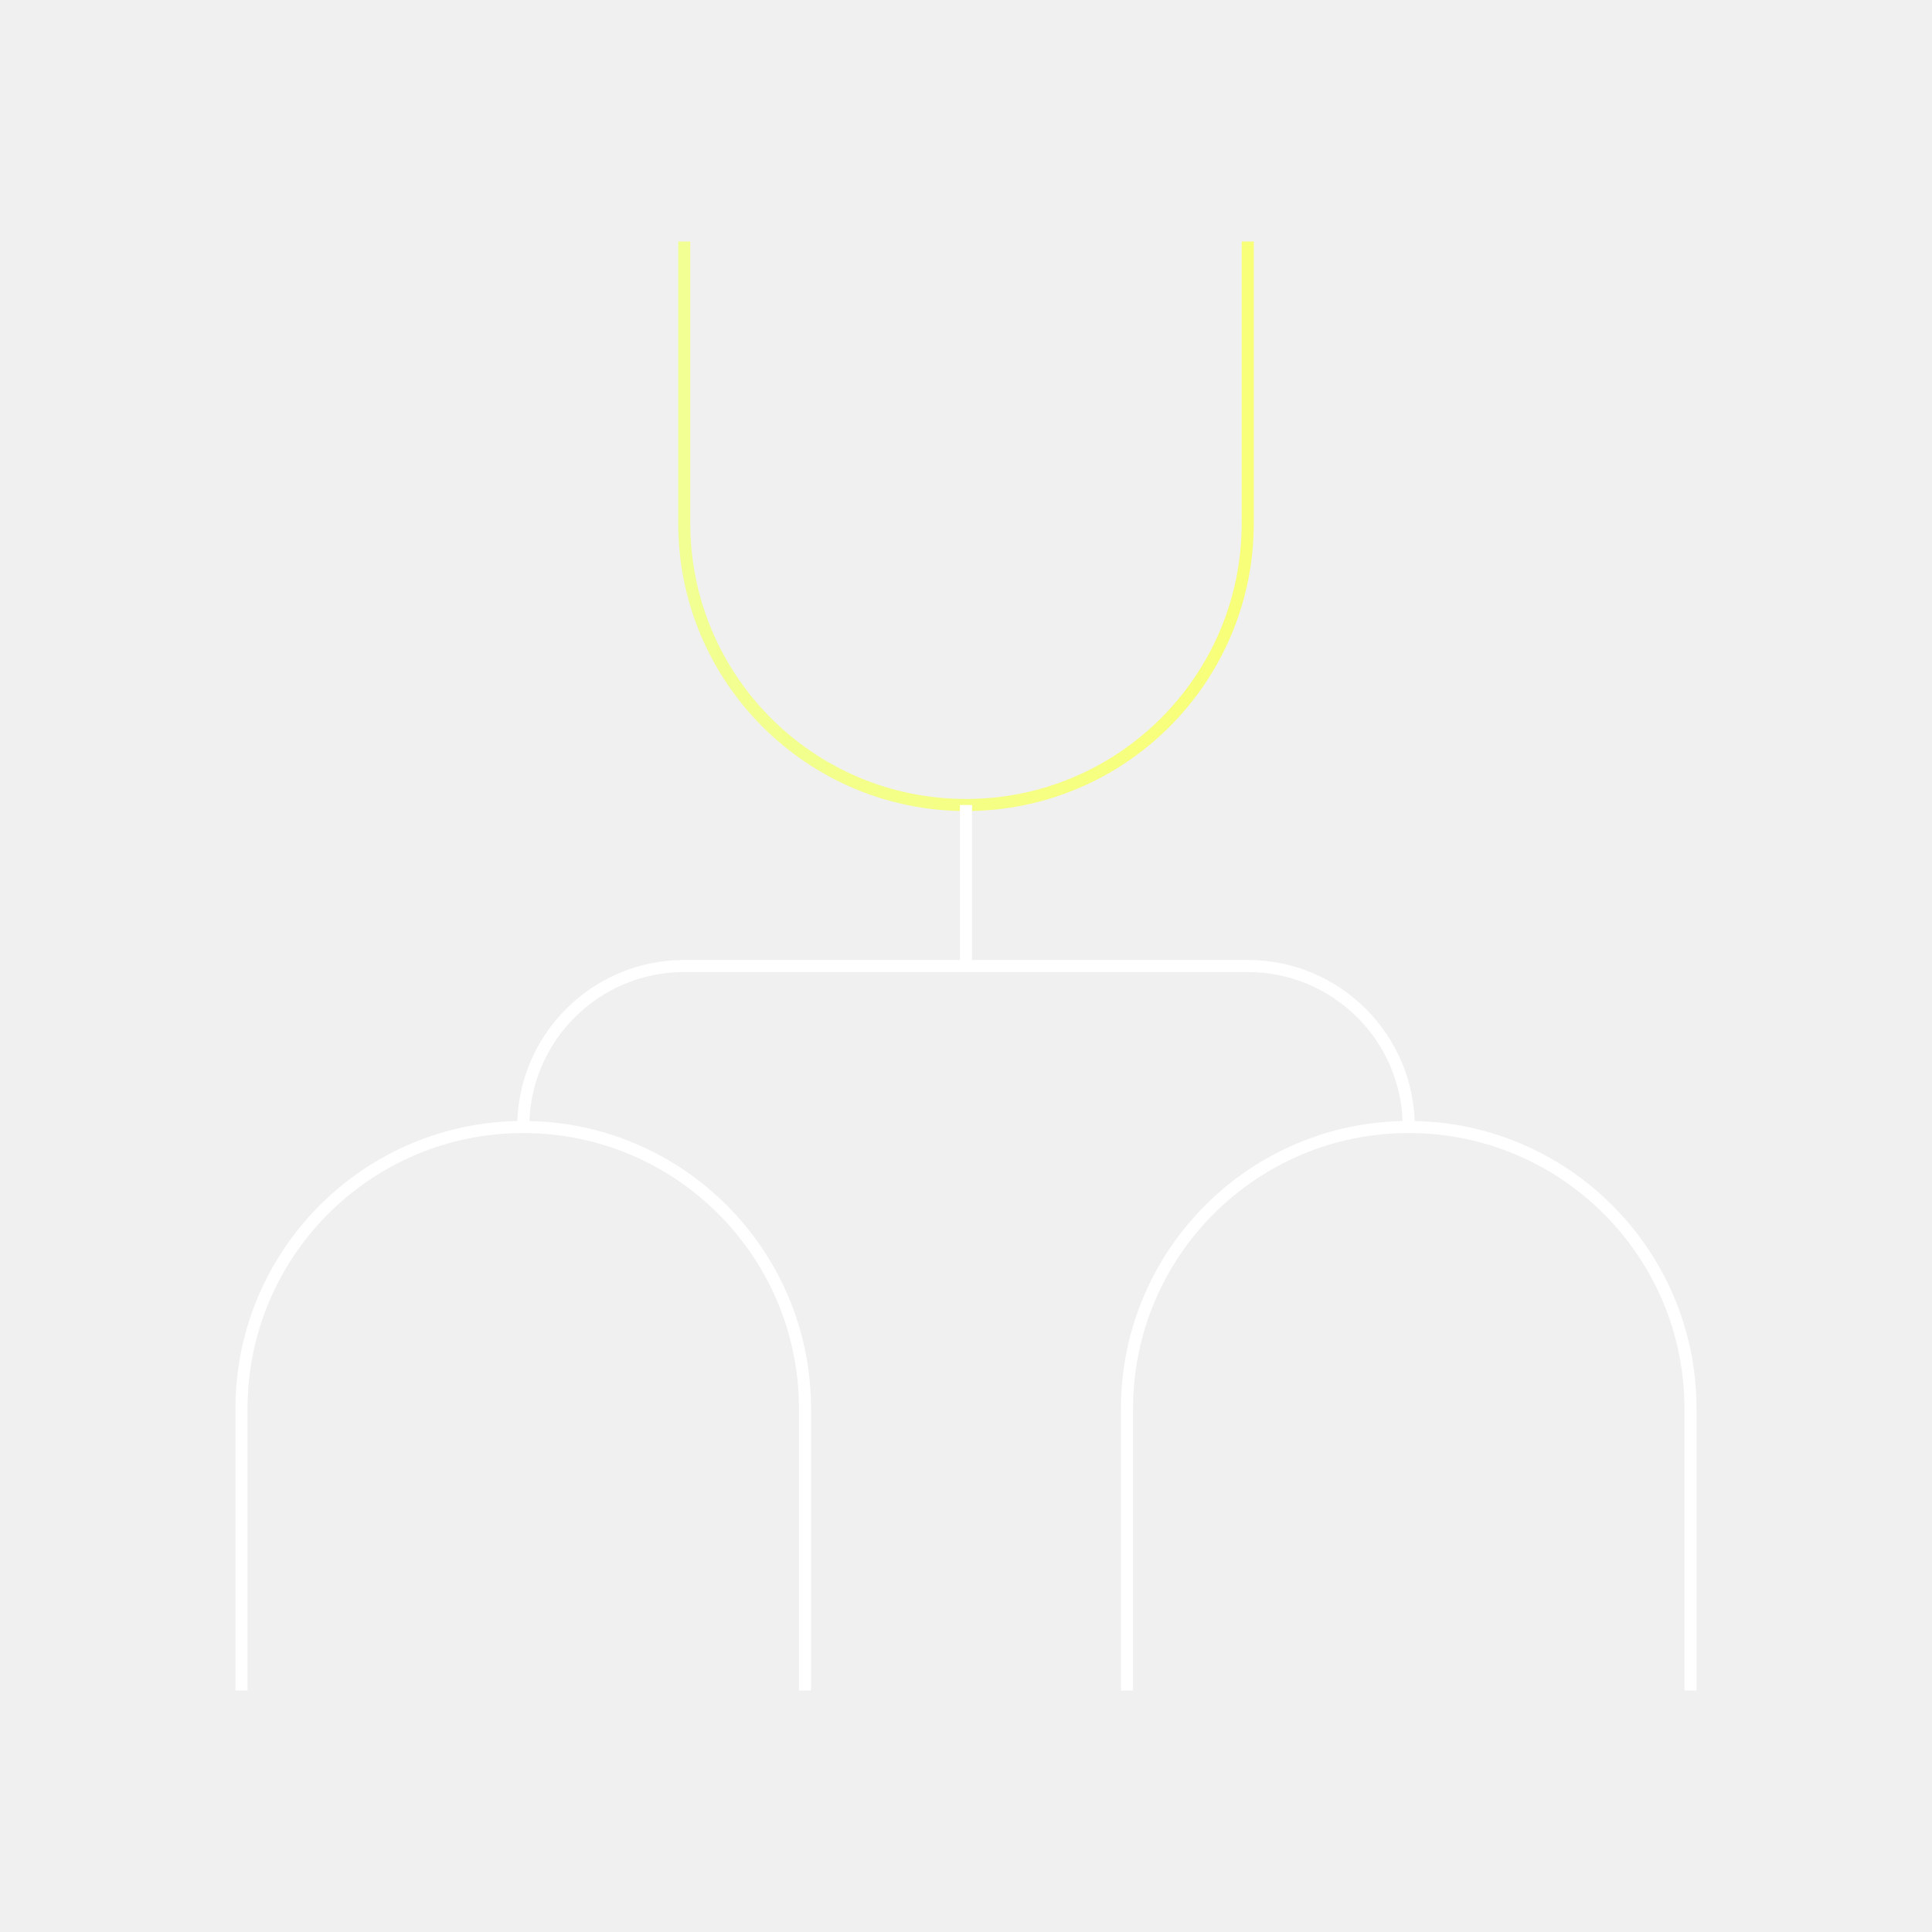
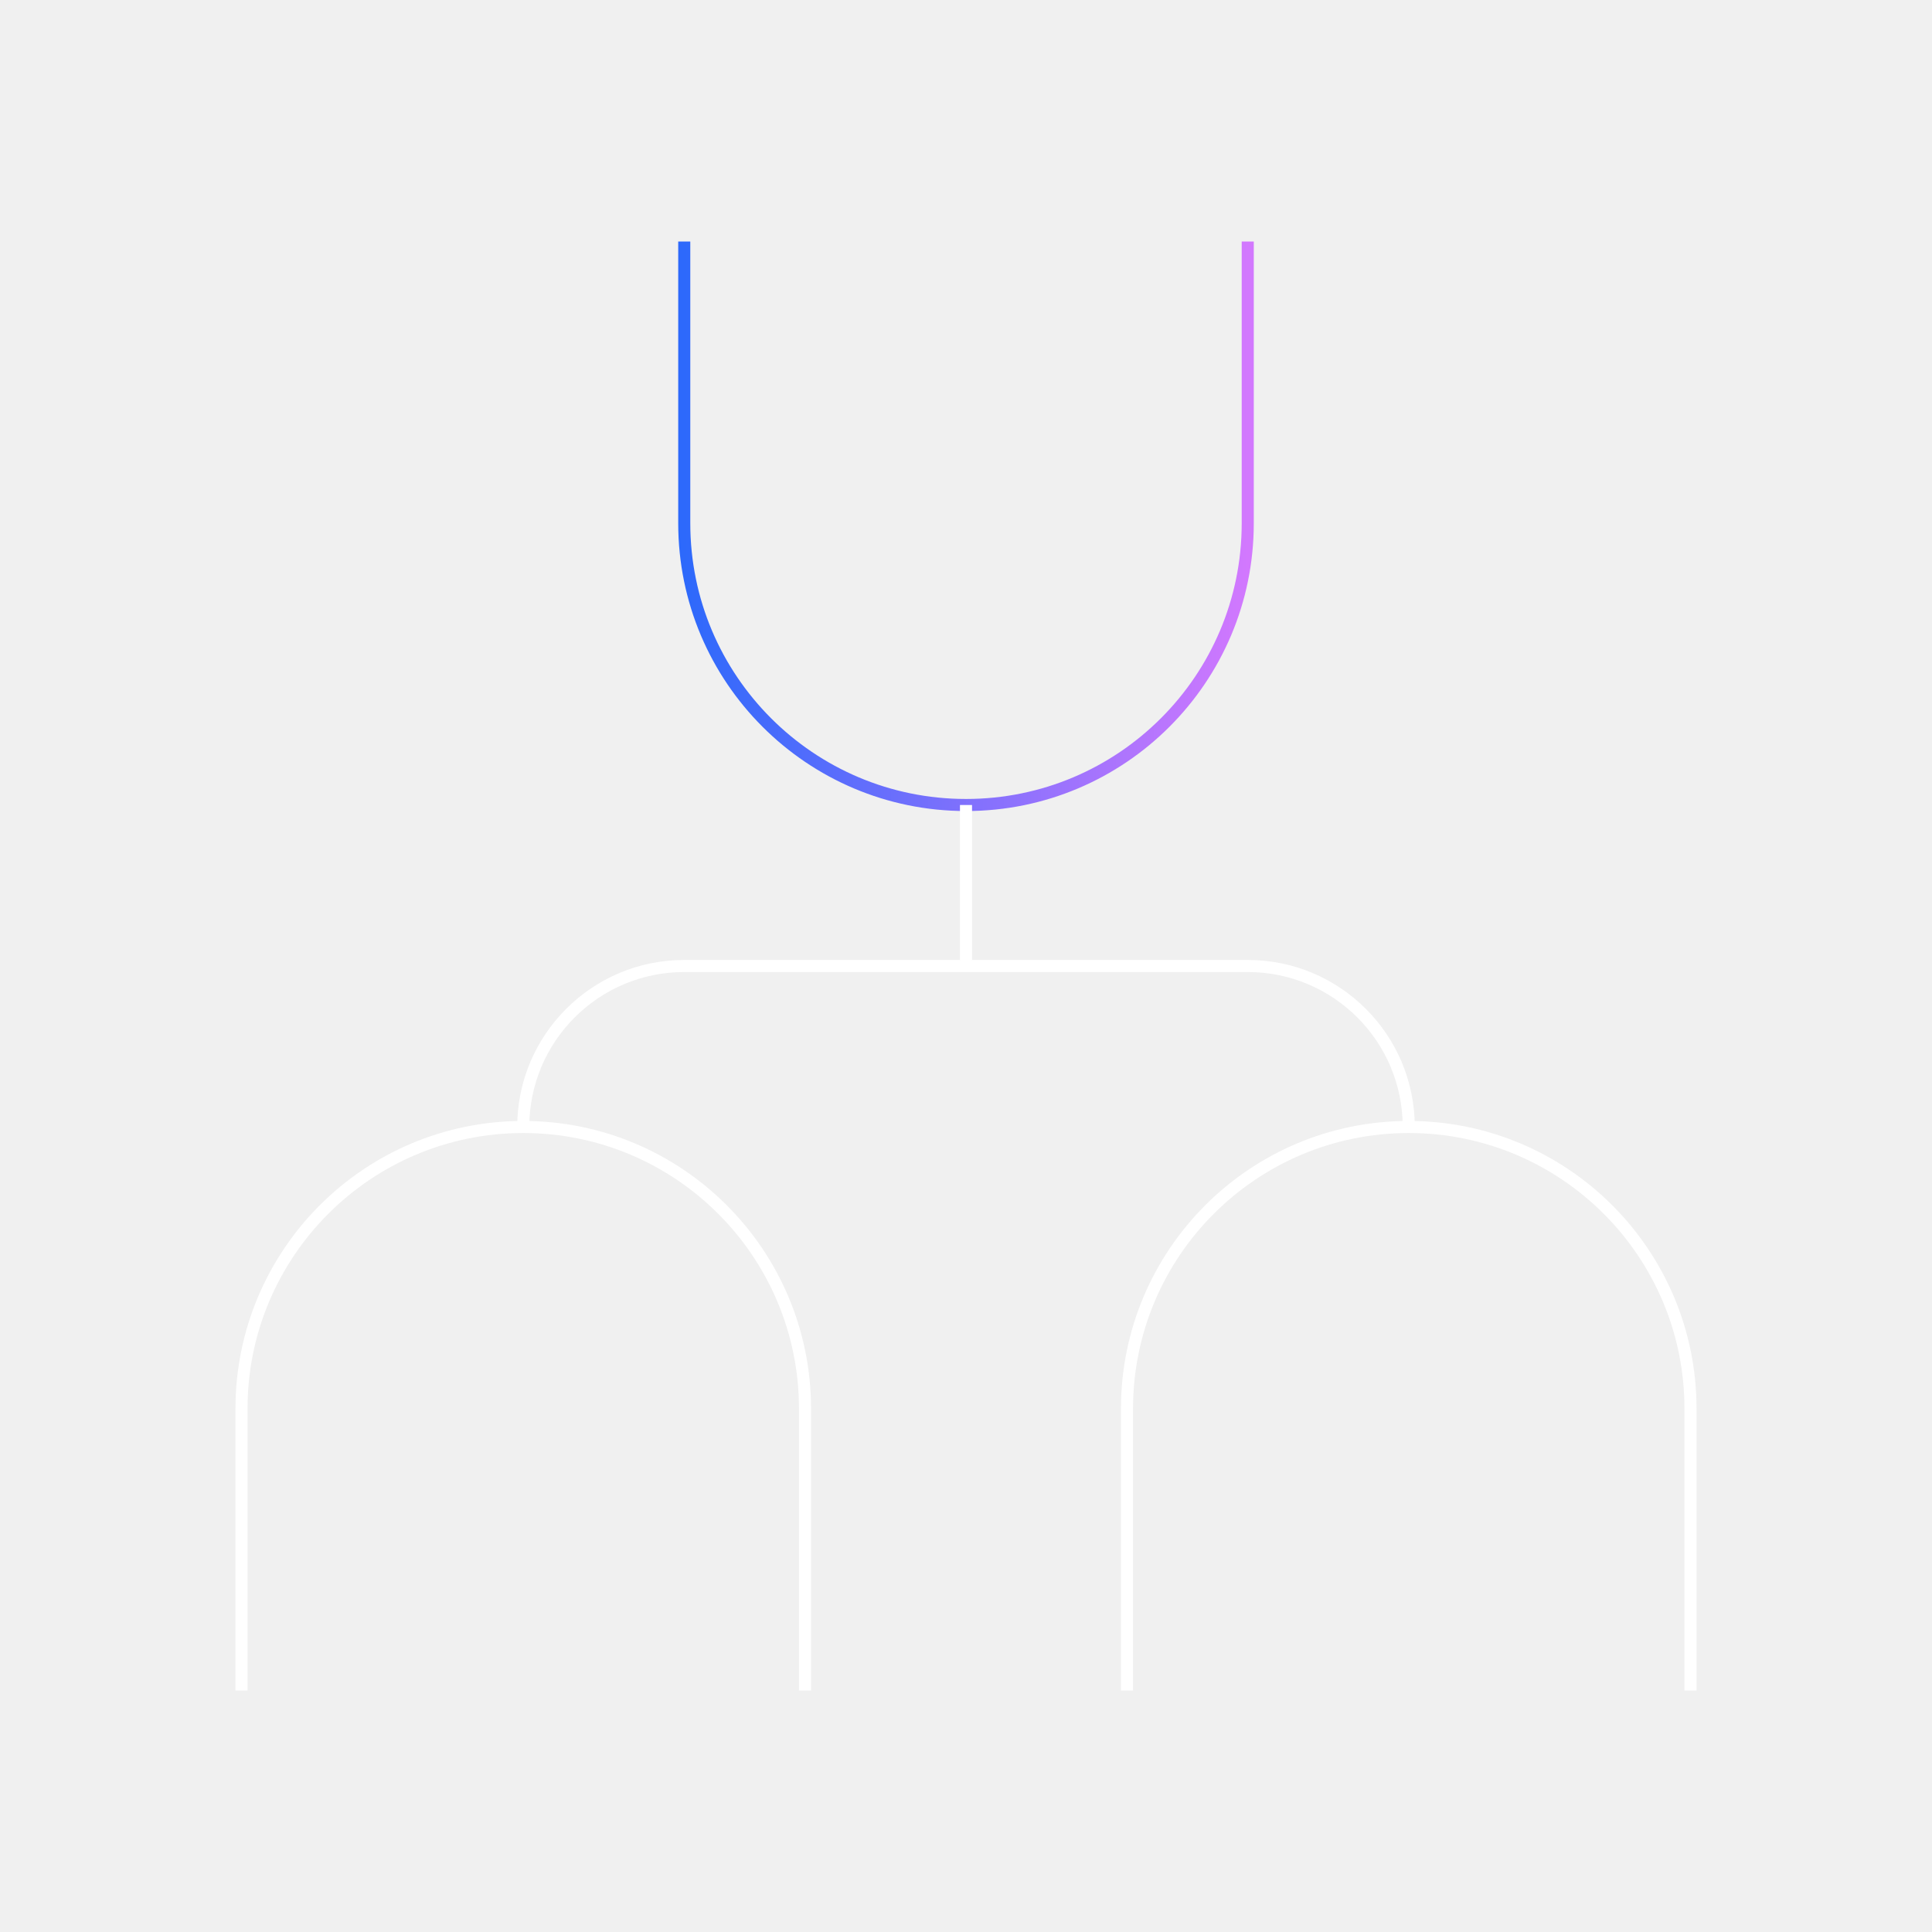
- <svg xmlns="http://www.w3.org/2000/svg" width="160px" height="160px" viewBox="0 0 160 160" fill="none" transform="rotate(0) scale(1, 1)">
+ <svg xmlns="http://www.w3.org/2000/svg" width="160" height="160" viewBox="0 0 160 160" fill="none">
  <path d="M103.333 20V43.333C103.333 56.22 92.887 66.667 80 66.667C67.113 66.667 56.667 56.22 56.667 43.333V20" stroke="url(#paint0_linear_2027_5292)" />
-   <path d="M93.333 140V116.667C93.333 103.78 103.78 93.333 116.667 93.333M140 140V116.667C140 103.78 129.553 93.333 116.667 93.333M116.667 93.333C116.667 85.969 110.697 80 103.333 80H80M20 140L20 116.667C20 103.78 30.447 93.333 43.333 93.333M66.667 140V116.667C66.667 103.78 56.22 93.333 43.333 93.333M43.333 93.333C43.333 85.969 49.303 80 56.667 80H80M80 66.667V80" stroke="#ffffff" />
+   <path d="M93.333 140V116.667C93.333 103.78 103.78 93.333 116.667 93.333M140 140V116.667C140 103.78 129.553 93.333 116.667 93.333M116.667 93.333C116.667 85.969 110.697 80 103.333 80H80M20 140L20 116.667C20 103.78 30.447 93.333 43.333 93.333M66.667 140V116.667C66.667 103.78 56.22 93.333 43.333 93.333M43.333 93.333C43.333 85.969 49.303 80 56.667 80H80M80 66.667V80" stroke="white" />
  <defs>
    <linearGradient id="paint0_linear_2027_5292" x1="103.333" y1="43.333" x2="56.667" y2="43.333" gradientUnits="userSpaceOnUse">
-       <stop stop-color="#f8ff78" data-originalstopcolor="#f8ff78" />
-       <stop offset="1" stop-color="#f2ff92" data-originalstopcolor="#f2ff92" />
+       <stop stop-color="#D278FE" />
+       <stop offset="1" stop-color="#2D69FB" />
    </linearGradient>
  </defs>
</svg>
